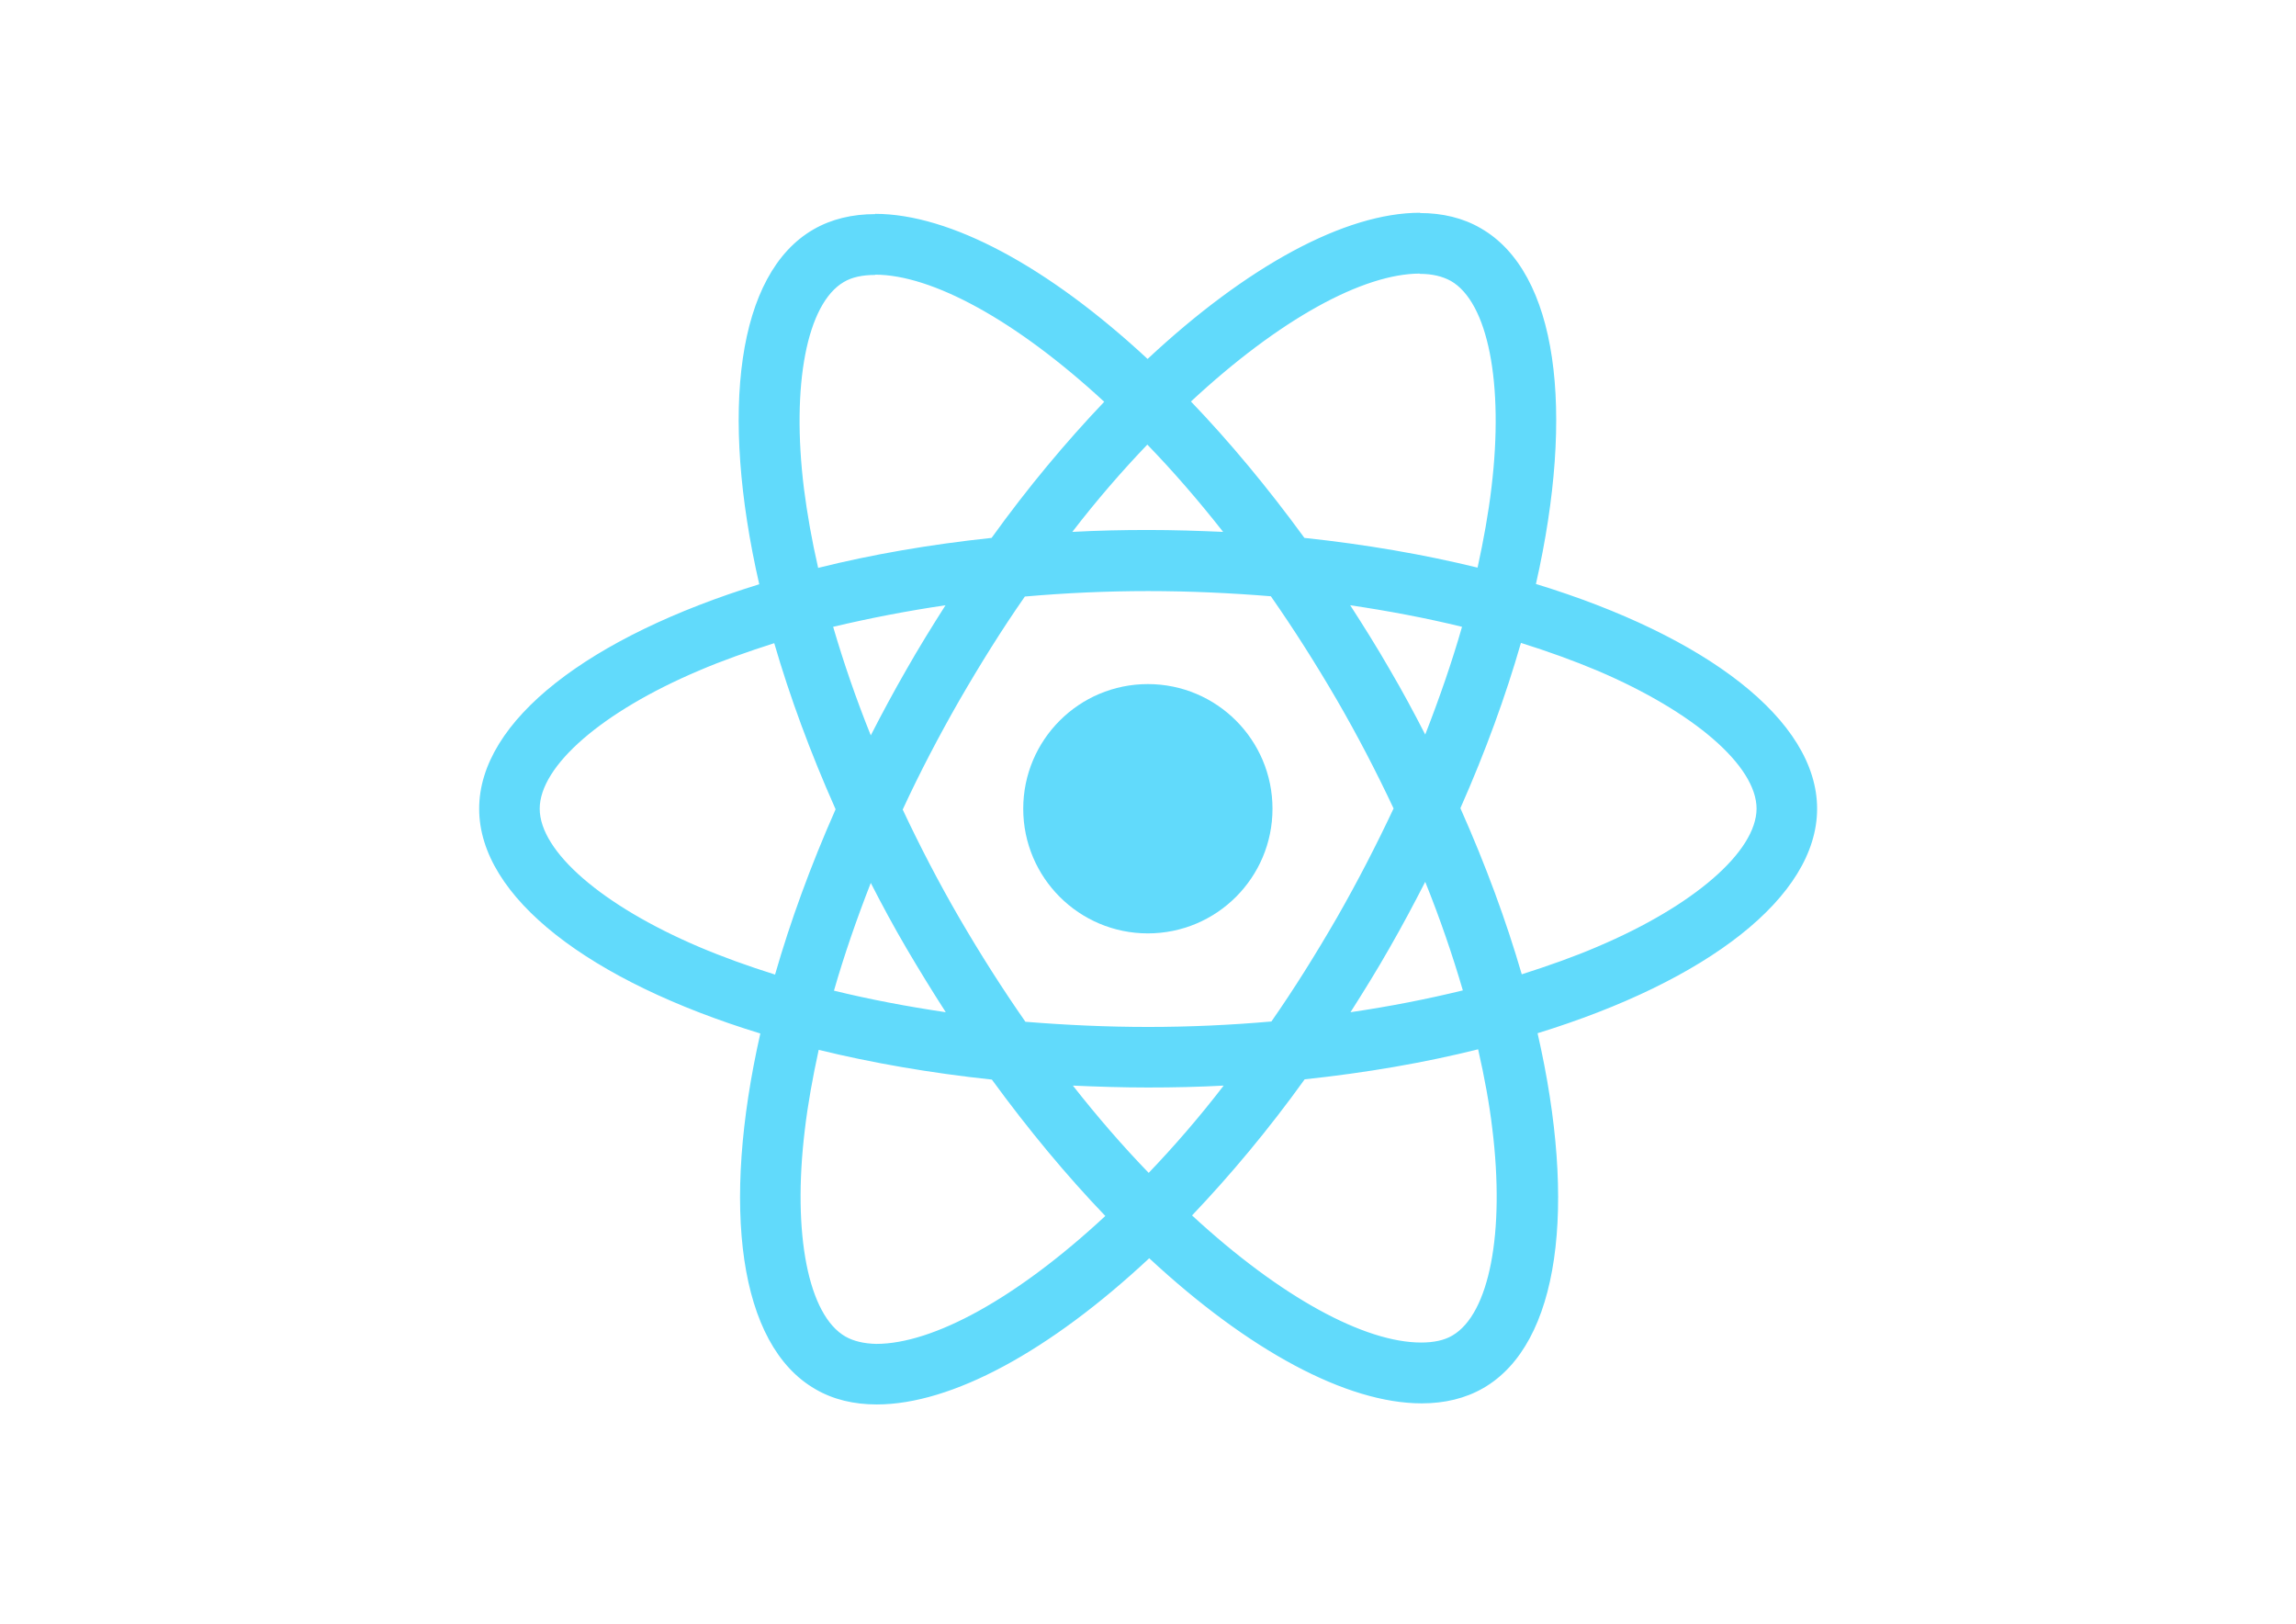
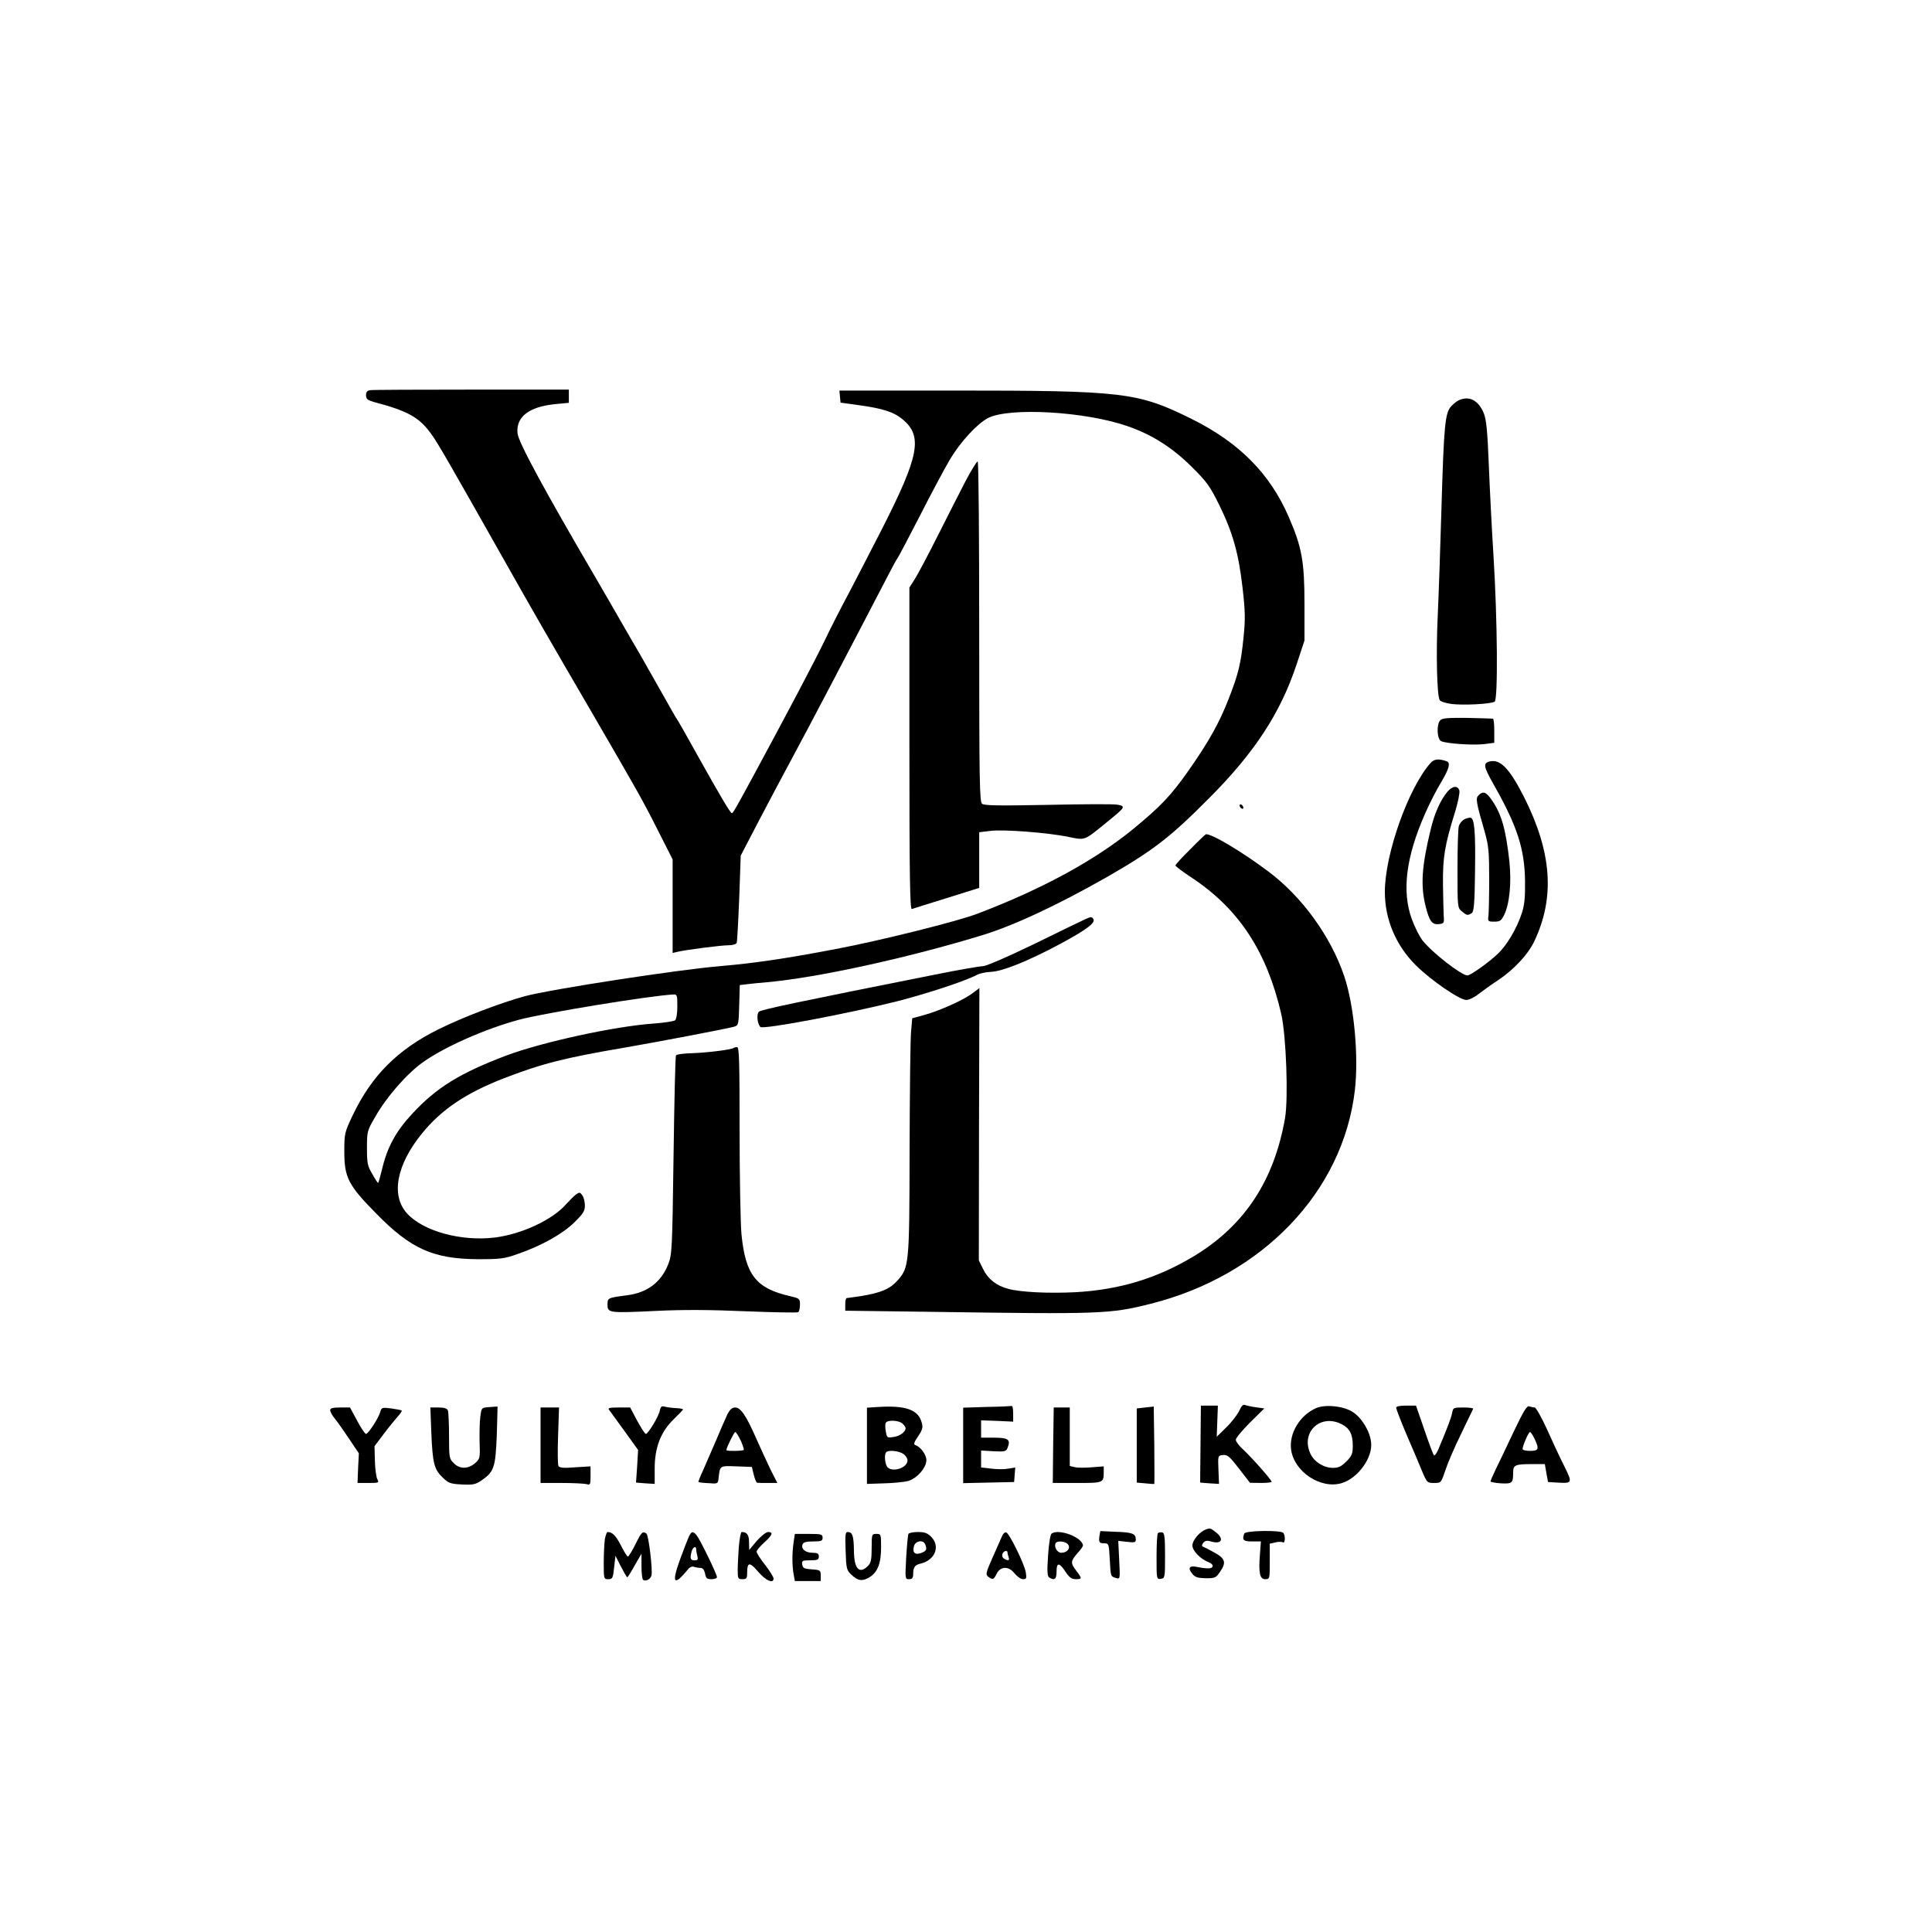
- <svg xmlns="http://www.w3.org/2000/svg" viewBox="0 0 841.9 595.3">
-   <g fill="#61DAFB">
-     <path d="M666.3 296.5c0-32.5-40.7-63.3-103.1-82.4 14.4-63.6 8-114.2-20.2-130.4-6.5-3.8-14.1-5.6-22.4-5.6v22.3c4.6 0 8.3.9 11.4 2.6 13.6 7.8 19.5 37.5 14.9 75.7-1.1 9.4-2.9 19.3-5.1 29.4-19.6-4.8-41-8.5-63.5-10.9-13.5-18.5-27.5-35.3-41.6-50 32.6-30.3 63.2-46.9 84-46.9V78c-27.5 0-63.5 19.6-99.9 53.6-36.4-33.8-72.4-53.2-99.9-53.2v22.3c20.7 0 51.4 16.5 84 46.6-14 14.7-28 31.4-41.3 49.9-22.6 2.4-44 6.1-63.6 11-2.3-10-4-19.7-5.2-29-4.7-38.2 1.1-67.9 14.6-75.8 3-1.8 6.9-2.6 11.5-2.6V78.5c-8.4 0-16 1.8-22.6 5.6-28.1 16.2-34.4 66.7-19.9 130.1-62.2 19.2-102.7 49.9-102.7 82.3 0 32.5 40.7 63.3 103.1 82.4-14.4 63.6-8 114.2 20.2 130.4 6.5 3.8 14.1 5.6 22.5 5.6 27.5 0 63.5-19.6 99.9-53.6 36.4 33.8 72.4 53.2 99.9 53.2 8.4 0 16-1.8 22.6-5.6 28.1-16.2 34.4-66.7 19.9-130.1 62-19.1 102.5-49.9 102.5-82.3zm-130.2-66.7c-3.7 12.9-8.3 26.2-13.5 39.5-4.1-8-8.4-16-13.1-24-4.6-8-9.5-15.8-14.4-23.4 14.2 2.1 27.9 4.7 41 7.9zm-45.8 106.5c-7.8 13.5-15.8 26.3-24.1 38.2-14.9 1.3-30 2-45.2 2-15.1 0-30.2-.7-45-1.9-8.3-11.9-16.4-24.6-24.2-38-7.6-13.1-14.5-26.4-20.8-39.8 6.2-13.4 13.2-26.8 20.7-39.9 7.8-13.5 15.8-26.3 24.1-38.2 14.9-1.3 30-2 45.2-2 15.1 0 30.2.7 45 1.9 8.3 11.9 16.4 24.6 24.2 38 7.6 13.1 14.5 26.4 20.8 39.8-6.3 13.4-13.2 26.8-20.7 39.9zm32.3-13c5.4 13.4 10 26.8 13.8 39.8-13.1 3.2-26.9 5.9-41.2 8 4.9-7.7 9.8-15.6 14.4-23.7 4.6-8 8.9-16.1 13-24.1zM421.2 430c-9.3-9.6-18.6-20.3-27.8-32 9 .4 18.2.7 27.5.7 9.4 0 18.7-.2 27.8-.7-9 11.7-18.3 22.4-27.5 32zm-74.4-58.9c-14.2-2.1-27.9-4.7-41-7.9 3.7-12.9 8.3-26.2 13.5-39.5 4.1 8 8.4 16 13.1 24 4.7 8 9.5 15.8 14.4 23.4zM420.7 163c9.3 9.6 18.6 20.3 27.8 32-9-.4-18.2-.7-27.5-.7-9.4 0-18.7.2-27.8.7 9-11.7 18.3-22.4 27.5-32zm-74 58.9c-4.9 7.7-9.8 15.6-14.4 23.7-4.6 8-8.9 16-13 24-5.4-13.4-10-26.8-13.8-39.8 13.1-3.1 26.9-5.8 41.2-7.9zm-90.5 125.2c-35.4-15.1-58.3-34.9-58.3-50.6 0-15.7 22.9-35.6 58.3-50.6 8.6-3.7 18-7 27.7-10.1 5.7 19.6 13.2 40 22.5 60.9-9.2 20.8-16.6 41.1-22.2 60.6-9.9-3.1-19.3-6.5-28-10.2zM310 490c-13.6-7.8-19.5-37.5-14.9-75.7 1.1-9.4 2.9-19.3 5.1-29.4 19.6 4.8 41 8.5 63.5 10.9 13.5 18.5 27.5 35.3 41.6 50-32.6 30.3-63.2 46.9-84 46.9-4.5-.1-8.3-1-11.3-2.7zm237.2-76.2c4.7 38.2-1.1 67.9-14.6 75.8-3 1.8-6.9 2.6-11.5 2.6-20.7 0-51.4-16.5-84-46.6 14-14.7 28-31.4 41.3-49.9 22.6-2.4 44-6.1 63.6-11 2.3 10.1 4.1 19.8 5.2 29.1zm38.5-66.7c-8.6 3.7-18 7-27.7 10.1-5.7-19.6-13.2-40-22.5-60.9 9.2-20.8 16.6-41.1 22.2-60.6 9.9 3.1 19.3 6.5 28.1 10.2 35.4 15.1 58.3 34.9 58.3 50.6-.1 15.7-23 35.6-58.4 50.6zM320.8 78.4z" />
-     <circle cx="420.9" cy="296.5" r="45.7" />
-     <path d="M520.5 78.1z" />
+ <svg xmlns="http://www.w3.org/2000/svg" version="1.0" width="1024pt" height="1024pt" viewBox="0 0 1024 1024" preserveAspectRatio="xMidYMid meet">
+   <g transform="translate(0,1024) scale(0.1,-0.1)" fill="#000000" stroke="none">
+     <path d="M1963 8172 c-17 -2 -23 -10 -23 -27 0 -20 8 -26 43 -36 178 -47 239 -81 301 -167 35 -47 95 -152 386 -667 155 -275 237 -417 466 -810 240 -413 267 -460 348 -620 l81 -160 0 -248 0 -248 25 6 c40 10 231 35 273 35 21 0 39 6 42 13 2 6 8 113 13 237 l8 225 91 175 c50 96 132 250 181 341 74 136 312 590 513 977 21 41 42 79 47 85 5 7 58 107 117 222 59 116 131 251 160 300 56 94 145 190 203 220 115 57 513 34 736 -43 131 -45 238 -113 342 -216 82 -81 97 -103 148 -206 71 -146 101 -254 122 -437 14 -123 15 -164 5 -262 -14 -138 -27 -193 -80 -328 -49 -125 -104 -224 -212 -378 -93 -132 -146 -188 -293 -309 -206 -168 -484 -319 -826 -449 -104 -40 -516 -143 -750 -187 -255 -49 -430 -75 -606 -90 -230 -19 -903 -123 -1042 -160 -131 -36 -325 -110 -457 -175 -218 -108 -355 -246 -455 -455 -44 -93 -45 -97 -45 -195 0 -136 21 -177 169 -327 183 -187 301 -240 536 -242 123 0 142 2 215 28 124 43 234 104 298 166 48 47 57 61 57 91 0 19 -6 44 -14 54 -11 16 -15 17 -33 4 -11 -8 -34 -31 -52 -51 -72 -83 -235 -159 -377 -177 -179 -22 -381 33 -467 128 -86 95 -56 257 80 424 103 126 230 212 429 290 204 79 323 110 654 166 179 31 530 98 570 109 24 7 25 10 28 114 l3 107 42 5 c23 3 69 7 102 10 267 24 740 127 1134 247 170 51 407 162 667 310 244 140 336 210 546 422 237 238 374 447 459 702 l43 130 0 195 c0 223 -14 300 -82 457 -100 232 -263 397 -517 523 -285 141 -358 150 -1263 150 l-603 0 3 -32 3 -32 94 -13 c132 -18 190 -37 238 -78 104 -89 84 -193 -112 -578 -57 -112 -135 -262 -172 -333 -38 -71 -98 -187 -132 -259 -58 -119 -192 -373 -366 -695 -108 -200 -120 -220 -126 -220 -8 0 -64 95 -184 310 -53 96 -101 180 -105 185 -5 6 -38 64 -75 130 -37 66 -91 161 -119 210 -29 50 -80 137 -113 195 -33 58 -93 161 -133 230 -268 458 -402 706 -407 753 -9 87 60 141 199 155 l73 7 0 35 0 35 -515 0 c-283 0 -525 -1 -537 -3z m1627 -3266 c0 -39 -5 -67 -12 -74 -7 -5 -58 -13 -113 -17 -204 -14 -590 -98 -780 -169 -248 -94 -370 -169 -500 -309 -86 -92 -133 -178 -160 -294 -10 -40 -19 -73 -21 -73 -2 0 -16 21 -31 48 -25 42 -28 56 -28 137 0 88 1 92 44 166 61 107 168 229 254 290 116 82 330 176 507 224 135 36 690 127 818 134 21 1 22 -3 22 -63z" />
+     <path d="M7735 8120 c-11 -4 -30 -19 -43 -33 -33 -35 -39 -99 -52 -542 -6 -209 -15 -468 -20 -575 -9 -196 -4 -418 11 -441 4 -7 31 -16 61 -20 60 -8 209 -1 230 12 18 12 15 429 -6 770 -9 141 -20 359 -25 485 -7 177 -13 239 -26 272 -28 69 -75 95 -130 72z" />
+     <path d="M5116 7687 c-32 -62 -98 -192 -147 -289 -49 -98 -103 -199 -119 -225 l-30 -47 0 -854 c0 -679 3 -853 13 -850 6 2 90 29 185 58 l172 54 0 147 0 148 58 7 c69 9 308 -9 416 -32 89 -18 81 -21 201 77 101 82 103 85 58 94 -20 4 -187 3 -370 -1 -262 -5 -336 -4 -348 6 -13 11 -15 119 -15 911 0 494 -3 900 -8 903 -4 2 -34 -46 -66 -107z" />
+     <path d="M7634 6423 c-21 -21 -18 -100 4 -111 25 -13 166 -23 228 -16 l54 7 0 63 c0 35 -3 64 -7 65 -5 1 -66 2 -136 4 -100 1 -132 -1 -143 -12z" />
+     <path d="M7583 6197 c-118 -132 -243 -484 -243 -684 0 -146 58 -283 164 -389 82 -81 232 -184 268 -184 14 0 43 14 64 31 22 17 69 51 106 75 82 55 159 137 191 207 109 231 92 469 -54 760 -78 154 -127 205 -184 191 -35 -9 -32 -27 20 -119 127 -223 166 -345 168 -515 1 -88 -3 -128 -17 -170 -27 -82 -79 -170 -128 -216 -46 -44 -144 -114 -160 -114 -32 0 -185 119 -238 185 -15 19 -41 70 -57 113 -54 148 -31 330 70 559 24 55 63 131 86 168 42 71 50 102 29 110 -42 15 -67 12 -85 -8z" />
+     <path d="M7671 6043 c-38 -47 -68 -114 -89 -203 -47 -193 -53 -296 -26 -403 20 -80 34 -99 71 -95 26 3 28 6 25 43 -1 22 -3 99 -4 170 -1 141 9 204 63 378 17 54 27 107 24 117 -9 28 -37 25 -64 -7z" />
+     <path d="M7837 6025 c-17 -16 -14 -34 34 -200 19 -69 22 -102 22 -245 0 -91 -2 -178 -4 -195 -4 -28 -2 -30 31 -30 30 0 37 5 52 35 29 59 40 171 28 285 -19 170 -41 248 -92 323 -31 45 -47 51 -71 27z" />
+     <path d="M6570 5971 c0 -5 5 -13 10 -16 6 -3 10 -2 10 4 0 5 -4 13 -10 16 -5 3 -10 2 -10 -4z" />
+     <path d="M7762 5898 c-12 -6 -26 -23 -30 -37 -4 -14 -7 -118 -7 -229 0 -202 0 -204 24 -223 26 -22 30 -22 51 -9 12 8 16 46 18 224 3 206 -3 277 -23 282 -6 1 -20 -2 -33 -8z" />
+     <path d="M6308 5738 c-43 -42 -78 -81 -78 -85 0 -5 41 -35 91 -68 247 -165 394 -390 470 -720 26 -115 38 -445 20 -551 -58 -332 -215 -570 -483 -732 -196 -118 -395 -178 -628 -191 -144 -7 -290 0 -357 18 -62 17 -106 51 -132 104 l-23 47 1 722 2 721 -36 -27 c-47 -36 -172 -92 -254 -115 l-66 -18 -6 -69 c-4 -38 -7 -319 -8 -625 -1 -619 -2 -627 -67 -699 -39 -43 -88 -63 -194 -80 -36 -5 -68 -10 -72 -10 -5 0 -8 -15 -8 -33 l0 -34 458 -6 c897 -13 944 -12 1162 43 592 149 1018 594 1081 1131 21 182 -4 449 -56 604 -71 211 -223 421 -400 554 -140 106 -309 206 -334 199 -3 -1 -41 -37 -83 -80z" />
+     <path d="M5750 5367 c-14 -6 -135 -65 -270 -131 -145 -70 -256 -118 -271 -117 -14 0 -127 -19 -250 -44 -744 -148 -923 -186 -936 -197 -14 -11 -10 -63 7 -81 13 -15 462 70 725 136 163 42 361 107 425 141 14 7 46 14 73 15 62 3 196 57 368 149 137 74 187 111 174 131 -8 13 -13 13 -45 -2z" />
+     <path d="M3889 4686 c-9 -9 -136 -25 -217 -28 -46 -1 -86 -6 -89 -12 -4 -5 -9 -244 -13 -530 -7 -501 -8 -523 -28 -576 -37 -95 -110 -151 -217 -165 -105 -14 -105 -14 -105 -50 0 -44 7 -45 259 -33 143 7 287 6 474 -2 147 -6 272 -8 277 -5 6 3 10 21 10 40 0 32 -2 33 -52 45 -181 41 -237 113 -258 328 -5 53 -10 298 -10 545 0 366 -2 447 -13 447 -8 0 -16 -2 -18 -4z" />
+     <path d="M6568 2762 c-10 -20 -40 -60 -68 -87 l-51 -50 3 83 3 82 -45 0 -45 0 -2 -204 -2 -204 50 -4 50 -3 -3 75 c-3 75 -3 75 24 78 23 3 35 -7 85 -72 l58 -75 58 -1 c31 0 57 3 57 6 0 10 -109 133 -152 172 -21 19 -38 42 -38 51 0 9 34 50 75 91 l76 75 -43 6 c-24 3 -50 9 -58 12 -11 5 -20 -4 -32 -31z" />
+     <path d="M2593 2782 c-41 -3 -41 -3 -47 -50 -4 -26 -5 -87 -4 -135 3 -86 2 -89 -25 -113 -37 -31 -81 -31 -112 1 -24 23 -25 30 -25 144 0 66 -3 126 -6 135 -4 11 -19 16 -50 16 l-43 0 5 -132 c7 -165 15 -195 59 -238 32 -31 42 -35 103 -38 58 -3 72 0 102 20 69 47 76 69 83 240 3 84 4 153 4 153 -1 0 -21 -1 -44 -3z" />
+     <path d="M3497 2763 c-6 -31 -62 -123 -74 -123 -5 0 -25 32 -46 70 l-37 70 -61 0 c-48 0 -59 -3 -51 -12 5 -7 42 -58 82 -113 l72 -100 -5 -87 -6 -86 50 -4 49 -3 0 82 c0 111 32 194 101 261 27 26 49 49 49 52 0 3 -18 6 -41 7 -22 1 -48 5 -58 8 -14 4 -20 -1 -24 -22z" />
+     <path d="M4660 2783 l-65 -4 0 -202 0 -202 90 3 c50 1 106 7 127 12 47 13 98 70 98 111 0 29 -31 71 -59 80 -10 4 -6 15 13 43 29 43 30 53 17 89 -22 57 -88 78 -221 70z m124 -89 c9 -8 16 -19 16 -23 0 -20 -29 -42 -62 -47 -36 -6 -37 -5 -43 29 -4 20 -4 40 0 46 10 17 72 13 89 -5z m4 -160 c12 -8 22 -24 22 -34 0 -43 -89 -68 -110 -31 -11 22 -13 64 -3 74 12 13 68 7 91 -9z" />
+     <path d="M5230 2783 l-125 -4 0 -200 0 -200 135 3 135 3 3 39 3 38 -36 -6 c-20 -4 -61 -4 -91 0 l-54 6 0 45 0 45 66 -4 c62 -3 67 -1 75 20 16 42 3 52 -72 52 l-69 0 0 46 0 46 85 -3 85 -4 0 43 c0 23 -3 41 -7 40 -5 -1 -64 -4 -133 -5z" />
+     <path d="M6070 2780 l-45 -5 0 -197 0 -196 45 -4 c25 -3 46 -4 48 -3 1 1 1 94 0 206 l-3 204 -45 -5z" />
+     <path d="M6974 2776 c-86 -39 -142 -133 -131 -219 16 -118 157 -211 268 -178 87 26 166 136 156 217 -6 58 -49 129 -97 160 -48 32 -148 42 -196 20z m136 -84 c43 -21 60 -53 60 -115 0 -42 -5 -54 -34 -83 -27 -27 -42 -34 -71 -34 -48 0 -99 31 -119 74 -54 113 51 215 164 158z" />
+     <path d="M7400 2779 c0 -7 24 -69 53 -138 30 -69 67 -156 82 -193 28 -67 29 -68 66 -68 37 0 37 0 60 68 12 37 49 123 83 192 33 69 62 128 64 133 2 4 -21 7 -51 7 -52 0 -55 -1 -60 -27 -4 -25 -29 -90 -74 -196 -9 -21 -19 -34 -23 -30 -4 4 -27 65 -51 136 l-44 127 -52 0 c-33 0 -53 -4 -53 -11z" />
+     <path d="M8024 2654 c-36 -77 -79 -166 -95 -199 -16 -33 -29 -63 -29 -67 0 -3 25 -8 55 -10 60 -3 65 1 65 57 0 40 10 45 100 45 l68 0 8 -47 9 -48 49 -3 c80 -5 81 -2 38 85 -22 43 -63 131 -92 196 -29 64 -59 117 -66 117 -7 0 -20 3 -28 6 -13 5 -30 -23 -82 -132z m109 -39 c26 -55 23 -65 -23 -65 -22 0 -40 4 -40 10 0 17 32 90 39 90 4 0 15 -16 24 -35z" />
+     <path d="M1750 2766 c0 -8 10 -27 23 -43 13 -15 47 -64 76 -107 l53 -79 -4 -79 -3 -78 58 0 c55 0 57 1 47 20 -6 11 -12 55 -13 98 l-2 77 49 65 c27 36 61 77 74 92 14 15 24 30 21 32 -2 2 -27 7 -55 11 -48 6 -52 5 -58 -17 -8 -32 -64 -118 -76 -118 -5 0 -27 31 -47 70 l-38 70 -52 0 c-39 0 -53 -4 -53 -14z" />
+     <path d="M2865 2580 l0 -200 110 0 c61 0 120 -3 133 -6 21 -6 22 -3 22 44 l0 50 -81 -5 c-60 -5 -83 -3 -89 7 -4 7 -5 79 -2 161 l5 149 -49 0 -49 0 0 -200z" />
+     <path d="M3855 2743 c-10 -21 -37 -83 -60 -138 -24 -55 -55 -126 -69 -159 -15 -32 -26 -60 -24 -61 2 -2 26 -5 53 -6 47 -4 50 -3 53 21 8 74 5 71 95 68 l82 -3 10 -41 c6 -23 13 -42 18 -43 4 -1 30 -1 57 -1 l50 0 -36 71 c-19 40 -53 113 -75 163 -53 121 -83 166 -112 166 -17 0 -28 -10 -42 -37z m71 -138 c11 -25 18 -47 16 -50 -6 -6 -92 -7 -92 -1 0 13 41 96 47 96 4 0 17 -20 29 -45z" />
+     <path d="M5582 2580 l-2 -200 129 0 c140 0 141 0 141 60 l0 28 -64 -5 c-35 -3 -76 -3 -90 1 l-26 6 0 155 0 155 -42 0 -43 0 -3 -200z" />
+     <path d="M6390 2133 c-32 -12 -70 -57 -70 -84 0 -29 43 -73 88 -90 13 -5 22 -15 19 -22 -4 -12 -28 -13 -83 -2 -40 9 -50 -6 -25 -36 15 -19 29 -23 72 -24 49 0 54 2 76 35 34 49 27 70 -32 102 -27 15 -54 29 -60 31 -6 2 -5 10 3 20 10 12 20 13 44 6 54 -15 67 15 22 50 -28 22 -30 23 -54 14z" />
+     <path d="M5827 2097 c-4 -32 -1 -37 28 -37 21 0 23 -5 27 -85 5 -93 4 -90 34 -99 21 -6 21 -4 16 95 l-5 102 47 -5 c38 -5 46 -3 46 11 0 32 -16 39 -102 42 l-86 4 -5 -28z" />
+     <path d="M6595 2112 c-13 -34 -5 -42 41 -42 l47 0 -5 -67 c-8 -100 -1 -133 28 -133 24 0 24 2 24 94 l0 94 30 7 c16 4 34 4 40 0 11 -7 14 35 2 50 -11 16 -201 13 -207 -3z" />
+     <path d="M3206 2083 c-3 -21 -6 -77 -6 -125 0 -86 0 -88 24 -88 22 0 25 5 31 62 l7 62 29 -57 c16 -31 31 -57 34 -57 2 0 20 28 39 63 l36 62 0 -67 c0 -37 4 -69 9 -72 15 -9 39 4 44 24 7 29 -15 214 -27 222 -20 14 -26 8 -58 -57 -18 -36 -36 -65 -40 -65 -4 0 -21 26 -37 59 -27 52 -45 71 -71 71 -4 0 -10 -17 -14 -37z" />
+     <path d="M3650 2093 c-7 -16 -28 -70 -47 -122 -45 -126 -31 -140 46 -46 7 9 20 14 28 11 8 -3 23 -6 34 -6 14 0 21 -9 26 -30 4 -25 10 -30 34 -30 16 0 29 5 29 11 0 16 -90 200 -108 222 -20 23 -27 22 -42 -10z m40 -65 c0 -7 3 -23 6 -35 5 -19 2 -23 -15 -23 -22 0 -25 10 -15 48 7 23 24 31 24 10z" />
+     <path d="M3916 2043 c-3 -42 -6 -98 -6 -125 0 -45 2 -48 25 -48 22 0 25 5 25 33 0 58 13 60 58 7 41 -48 82 -66 82 -36 0 7 -20 40 -45 72 -25 31 -45 63 -45 70 0 6 18 28 40 48 44 39 50 56 21 56 -10 0 -37 -21 -60 -47 l-40 -48 -1 41 c0 39 -11 54 -39 54 -5 0 -11 -34 -15 -77z" />
+     <path d="M4482 2020 c3 -91 5 -102 28 -124 36 -35 60 -39 98 -16 44 27 62 74 62 160 0 68 -1 70 -25 70 -24 0 -25 -2 -25 -75 0 -62 -4 -79 -20 -95 -46 -46 -74 -14 -74 83 -1 76 -8 97 -33 97 -13 0 -14 -15 -11 -100z" />
+     <path d="M4815 2110 c-3 -5 -8 -61 -12 -125 -6 -113 -6 -115 15 -115 17 0 22 6 22 28 0 35 9 48 41 55 76 19 104 92 54 142 -18 19 -35 25 -69 25 -25 0 -47 -4 -51 -10z m89 -56 c10 -27 7 -34 -21 -45 -33 -12 -48 1 -39 35 7 30 50 37 60 10z" />
+     <path d="M5311 2098 c-6 -13 -28 -63 -50 -113 -36 -81 -38 -91 -23 -102 23 -18 29 -16 44 15 20 41 64 43 95 3 14 -17 34 -31 45 -31 18 0 20 4 15 36 -7 44 -87 207 -104 212 -7 2 -17 -7 -22 -20z m29 -87 c0 -5 3 -16 6 -25 7 -18 -4 -20 -25 -7 -8 5 -11 16 -8 25 7 17 27 22 27 7z" />
+     <path d="M5574 2112 c-7 -4 -15 -54 -19 -116 -6 -86 -4 -110 6 -117 29 -18 39 -9 39 32 0 50 15 48 49 -4 19 -28 31 -37 53 -37 34 0 34 3 3 44 -32 42 -31 51 5 93 17 18 30 37 30 41 -2 43 -126 91 -166 64z m86 -57 c16 -20 -3 -45 -35 -45 -22 0 -41 33 -29 52 9 13 51 9 64 -7z" />
+     <path d="M6137 2114 c-4 -4 -7 -61 -7 -126 0 -118 0 -119 23 -116 21 3 22 6 22 123 0 100 -3 120 -15 123 -9 1 -19 0 -23 -4z" />
+     <path d="M4206 2064 c-8 -59 -8 -118 0 -166 l7 -38 68 0 69 0 0 29 c0 28 -2 30 -47 33 -41 3 -48 6 -51 26 -3 20 1 22 42 22 39 0 46 3 46 20 0 16 -7 20 -34 20 -37 0 -62 21 -52 45 4 11 20 15 56 15 43 0 50 3 50 20 0 18 -7 20 -74 20 l-73 0 -7 -46z" />
  </g>
</svg>
